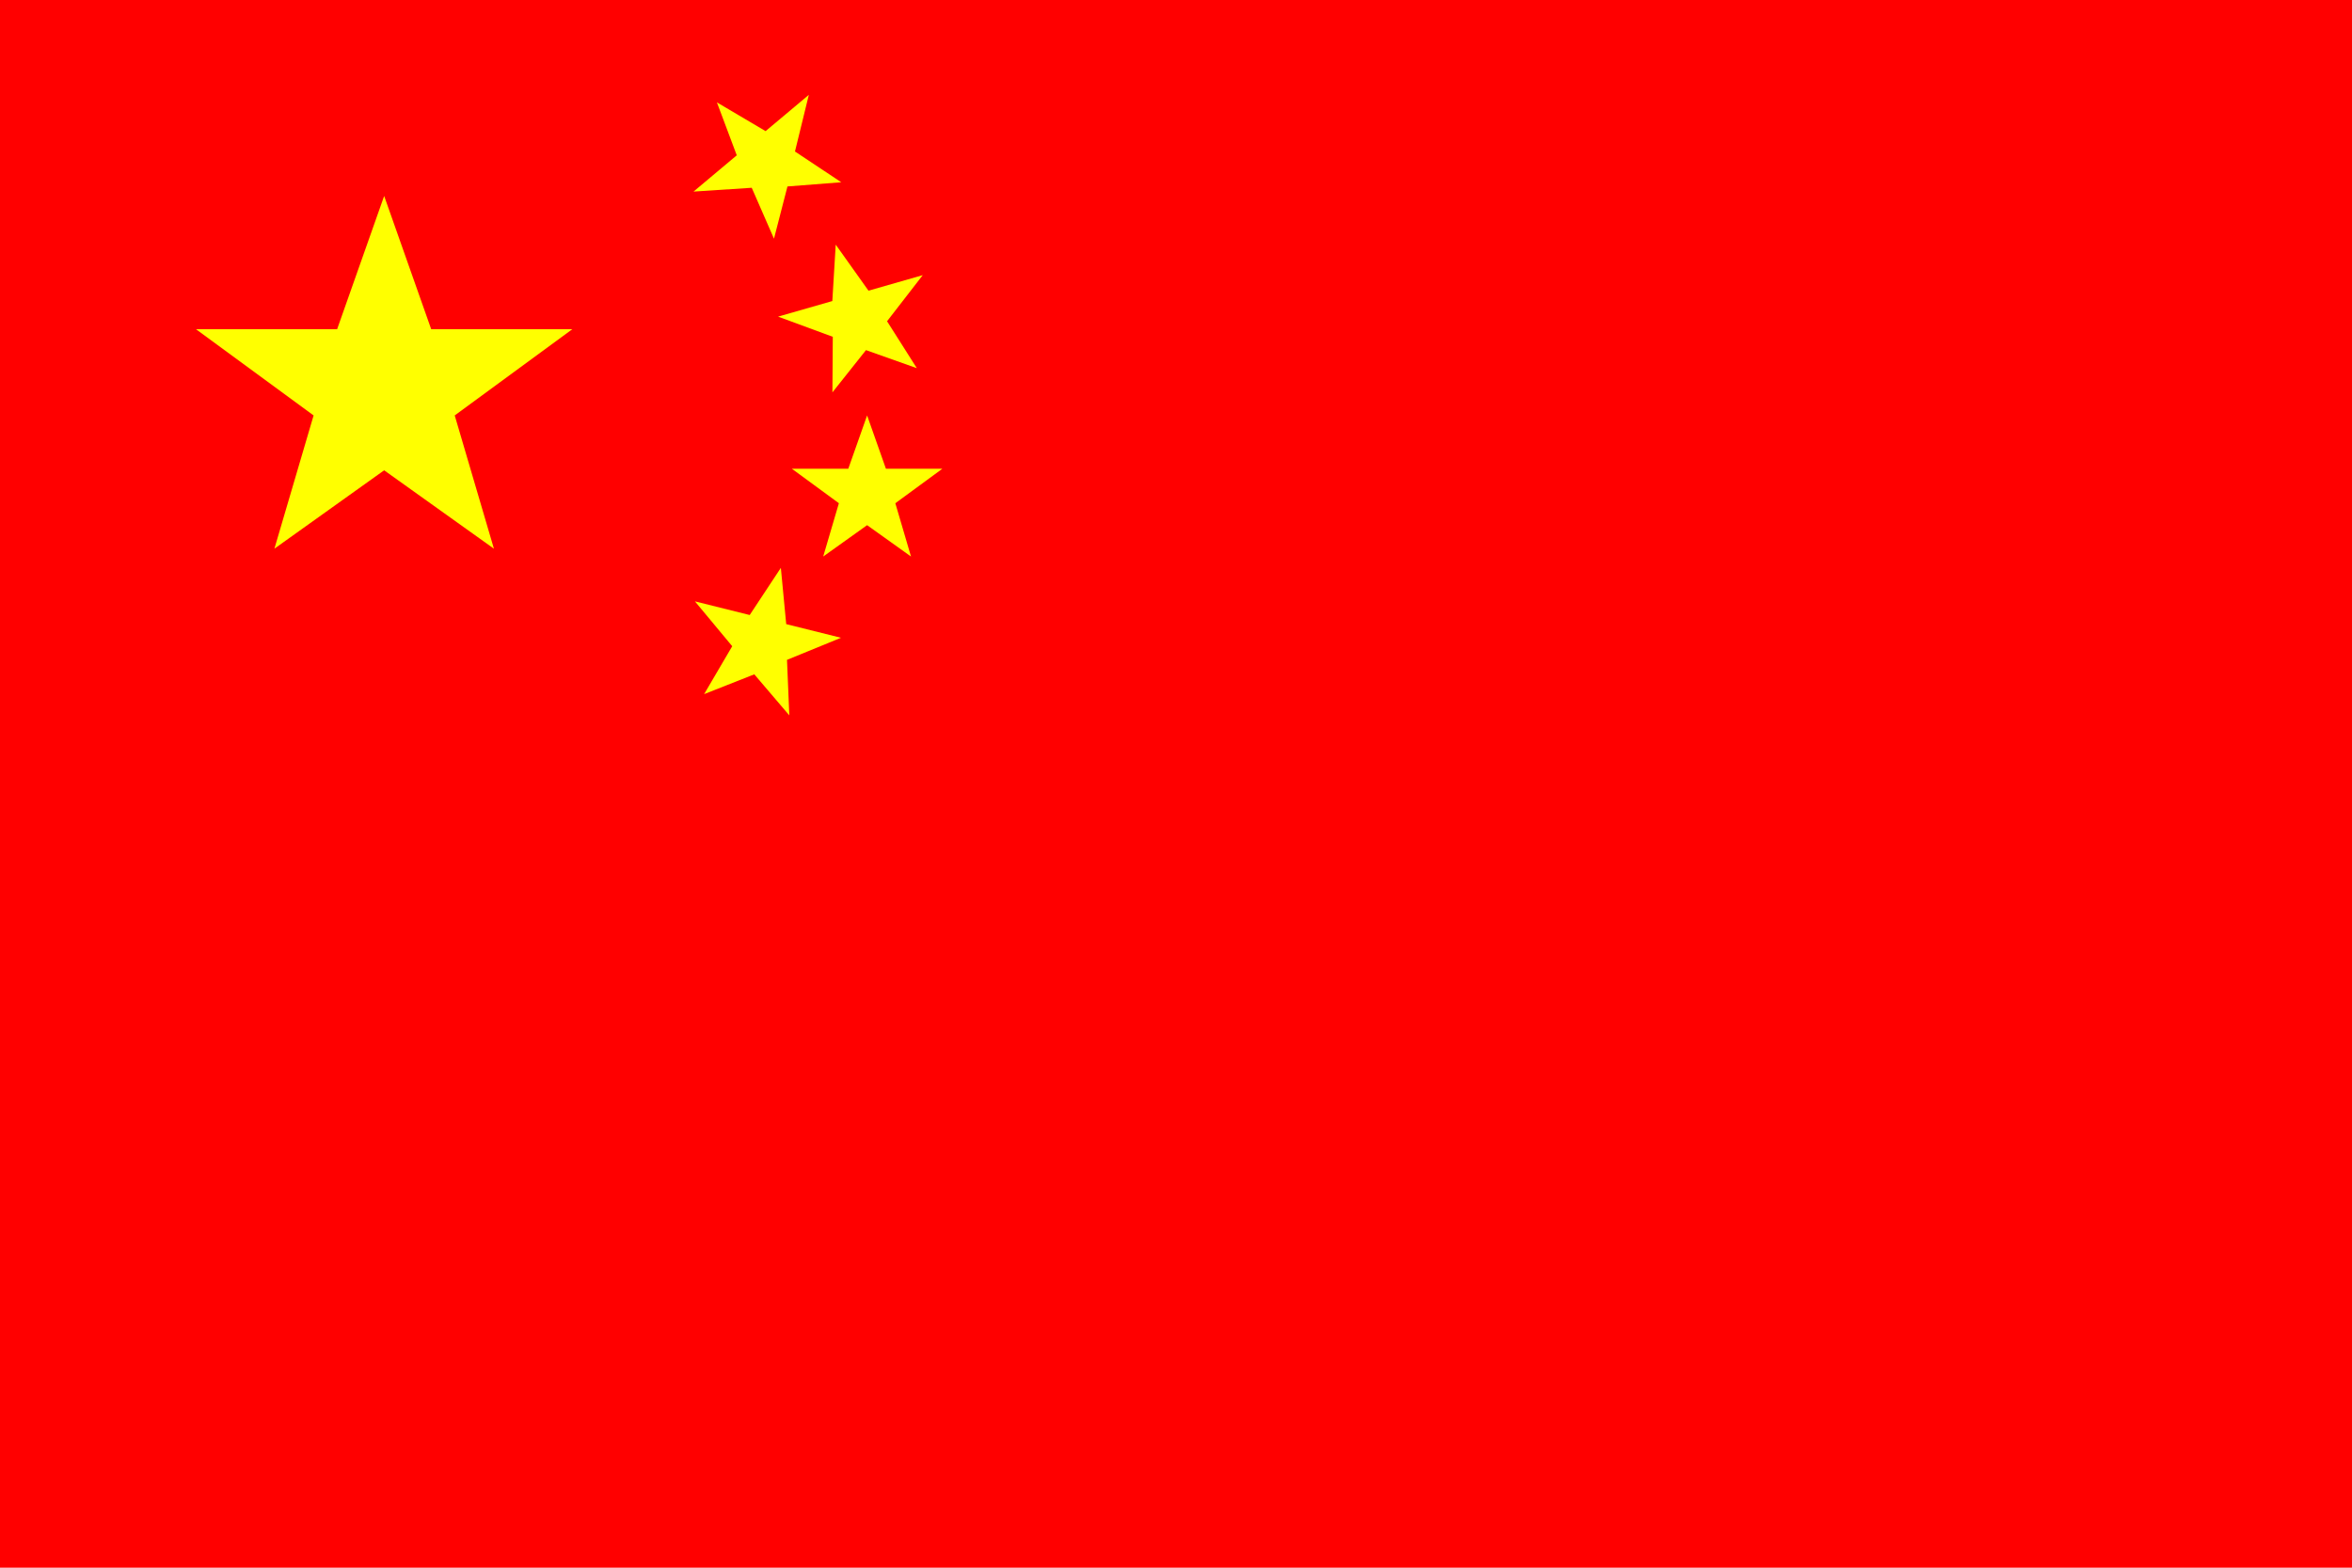
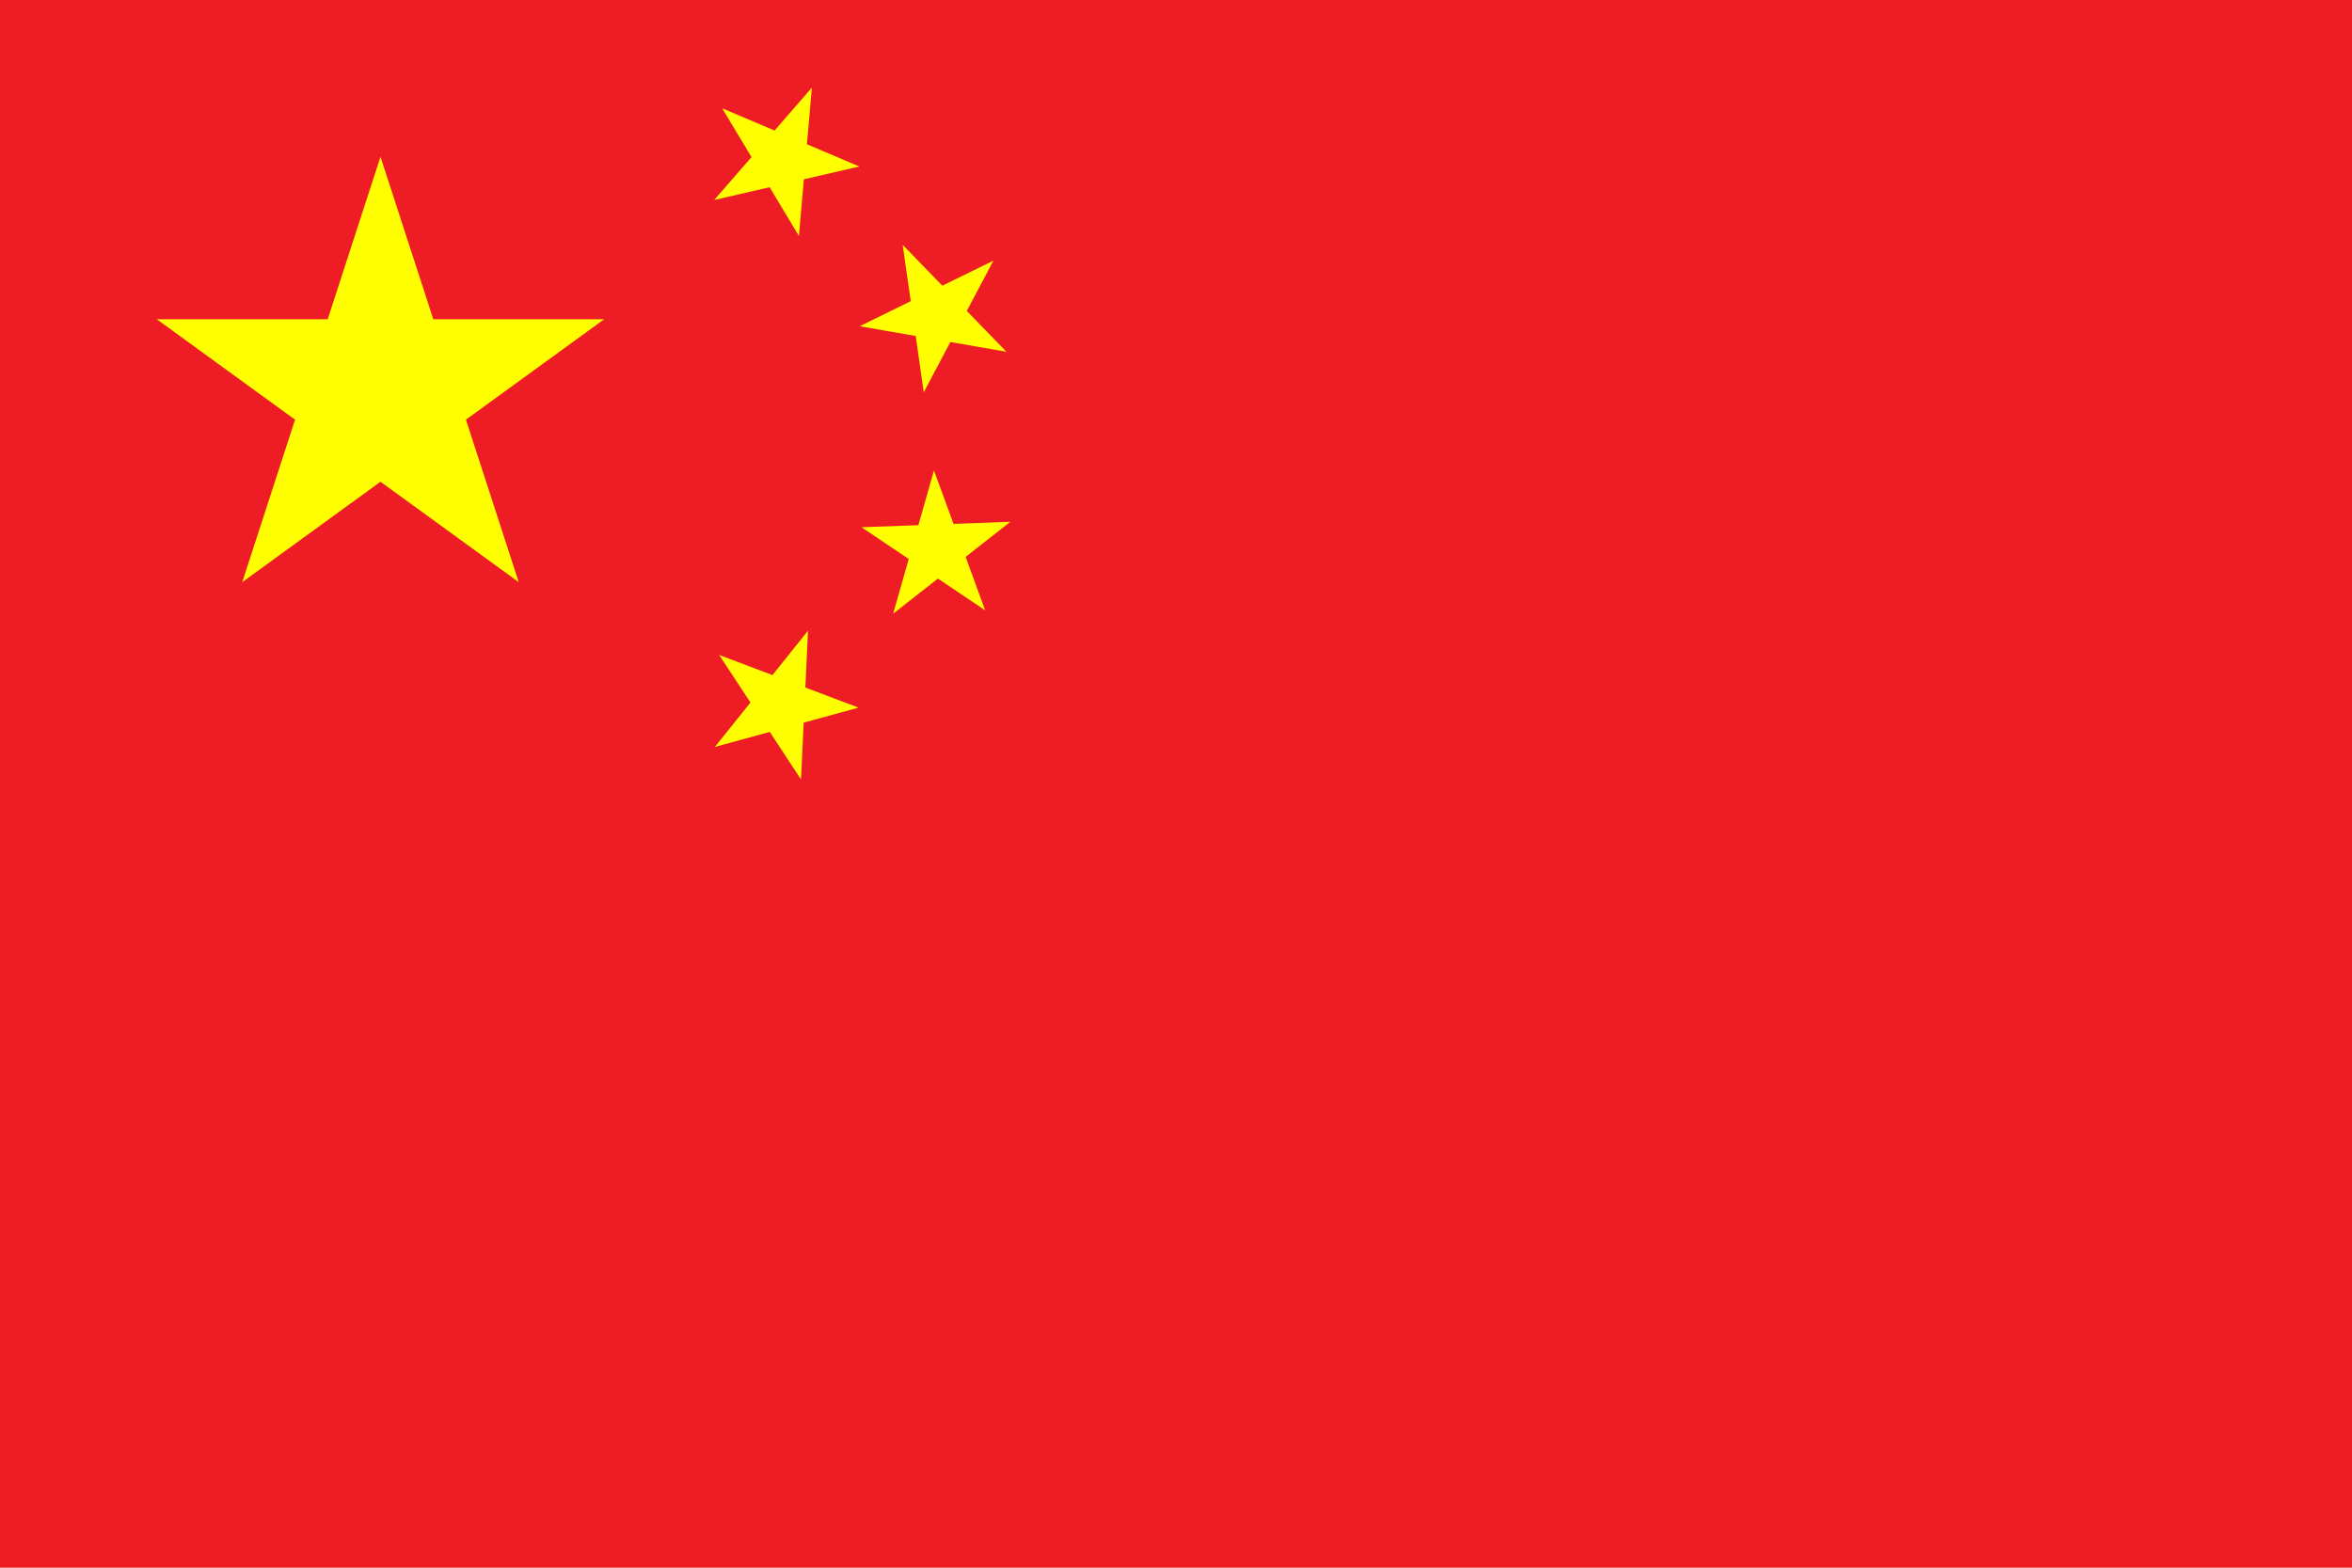
- <svg xmlns="http://www.w3.org/2000/svg" xmlns:xlink="http://www.w3.org/1999/xlink" viewBox="0 0 300 200">
-   <path fill="#f00" d="M0 0h300v200h-300" />
-   <path fill="#ff0" id="star" d="M49 25l6 17h18l-15 11 5 17-14-10-14 10 5-17-15-11h18" />
-   <use xlink:href="#star" transform="translate(70 18)scale(0.4)rotate(-40)" />
-   <use xlink:href="#star" transform="translate(85 27)scale(0.4)rotate(-16)" />
-   <use xlink:href="#star" transform="translate(91 43)scale(0.4)" />
-   <use xlink:href="#star" transform="translate(83 58)scale(0.4)rotate(14)" />
+ <svg xmlns="http://www.w3.org/2000/svg" xmlns:xlink="http://www.w3.org/1999/xlink" viewBox="0 0 900 600">
+   <path fill="#ee1c25" d="M0 0h900v600h-900" />
+   <path fill="#ff0" id="s" d="M145.595 60l20.206 62.188h65.389l-52.901 38.435 20.207 62.189-52.901-38.435-52.901 38.435 20.207-62.189-52.901-38.435h65.389" />
+   <g transform="rotate(-49 300 60)">
+     <use xlink:href="#s" transform="translate(250 10)scale(0.333)" />
+   </g>
+   <g transform="rotate(-26.13 360 120)">
+     <use xlink:href="#s" transform="translate(310 70)scale(0.333)" />
+   </g>
+   <g transform="rotate(-2.1 360 210)">
+     <use xlink:href="#s" transform="translate(310 160)scale(0.333)" />
+   </g>
+   <g transform="rotate(20.7 300 270)">
+     <use xlink:href="#s" transform="translate(250 220)scale(0.333)" />
+   </g>
</svg>
